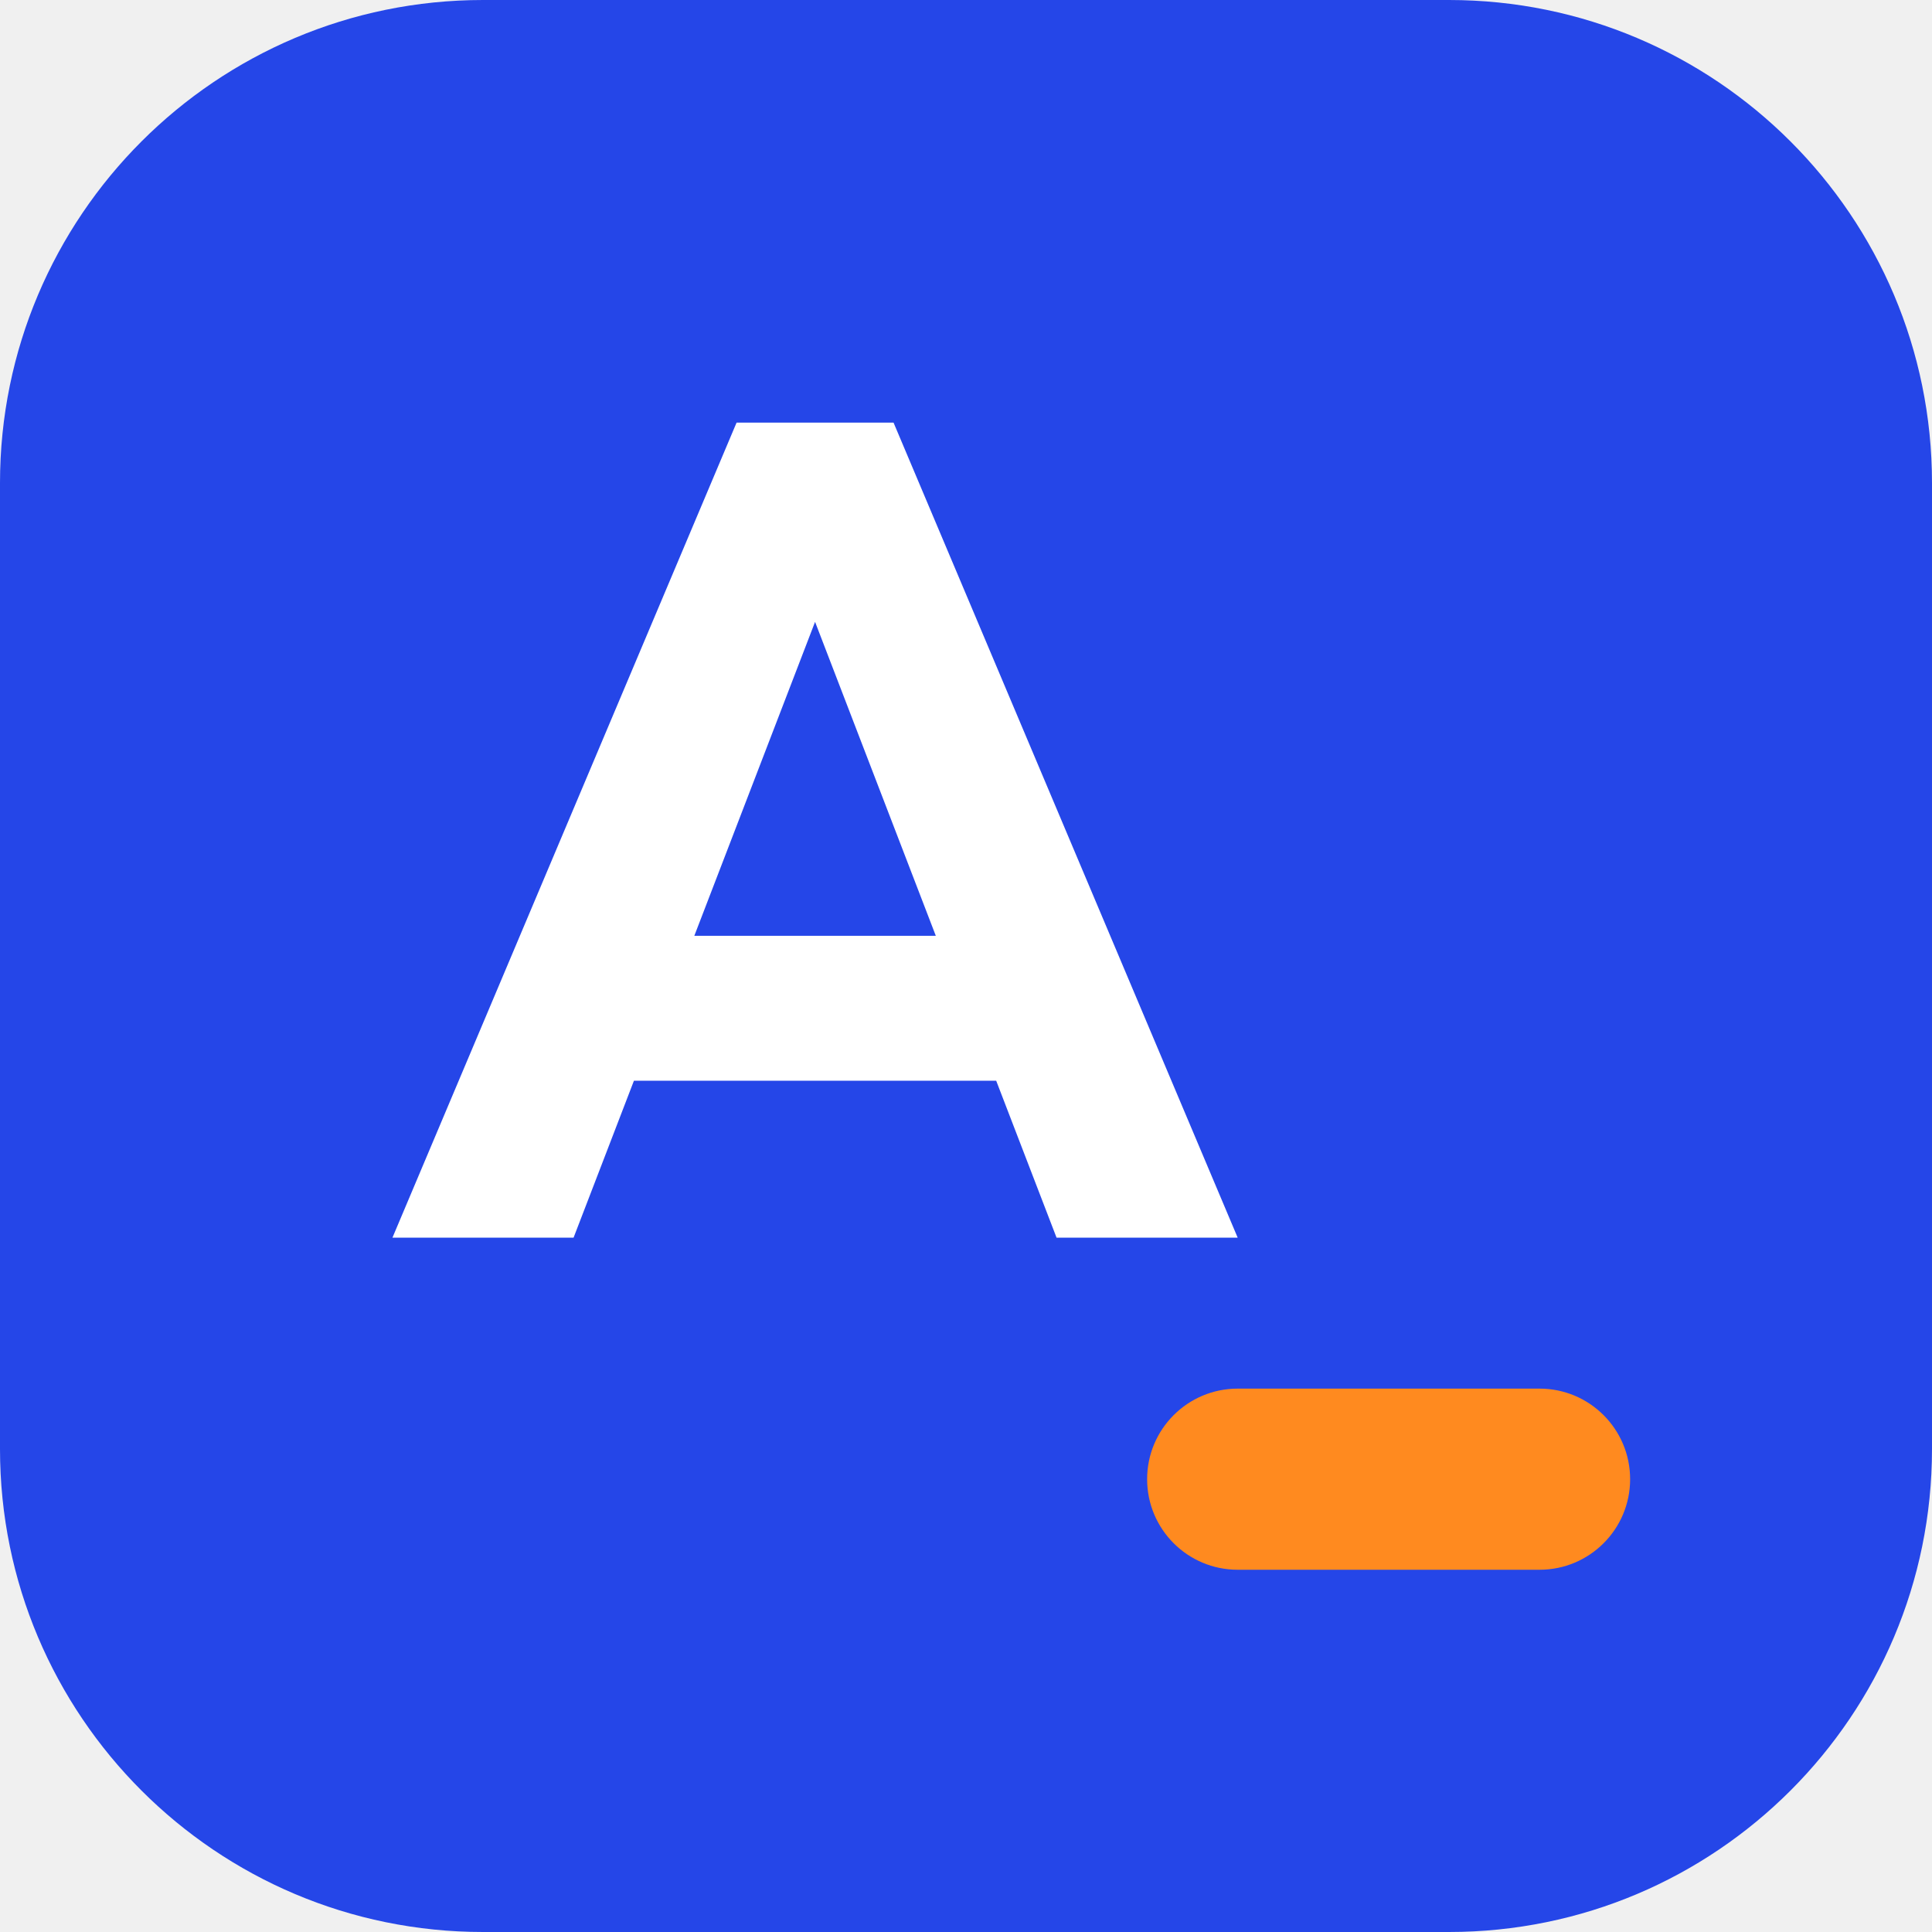
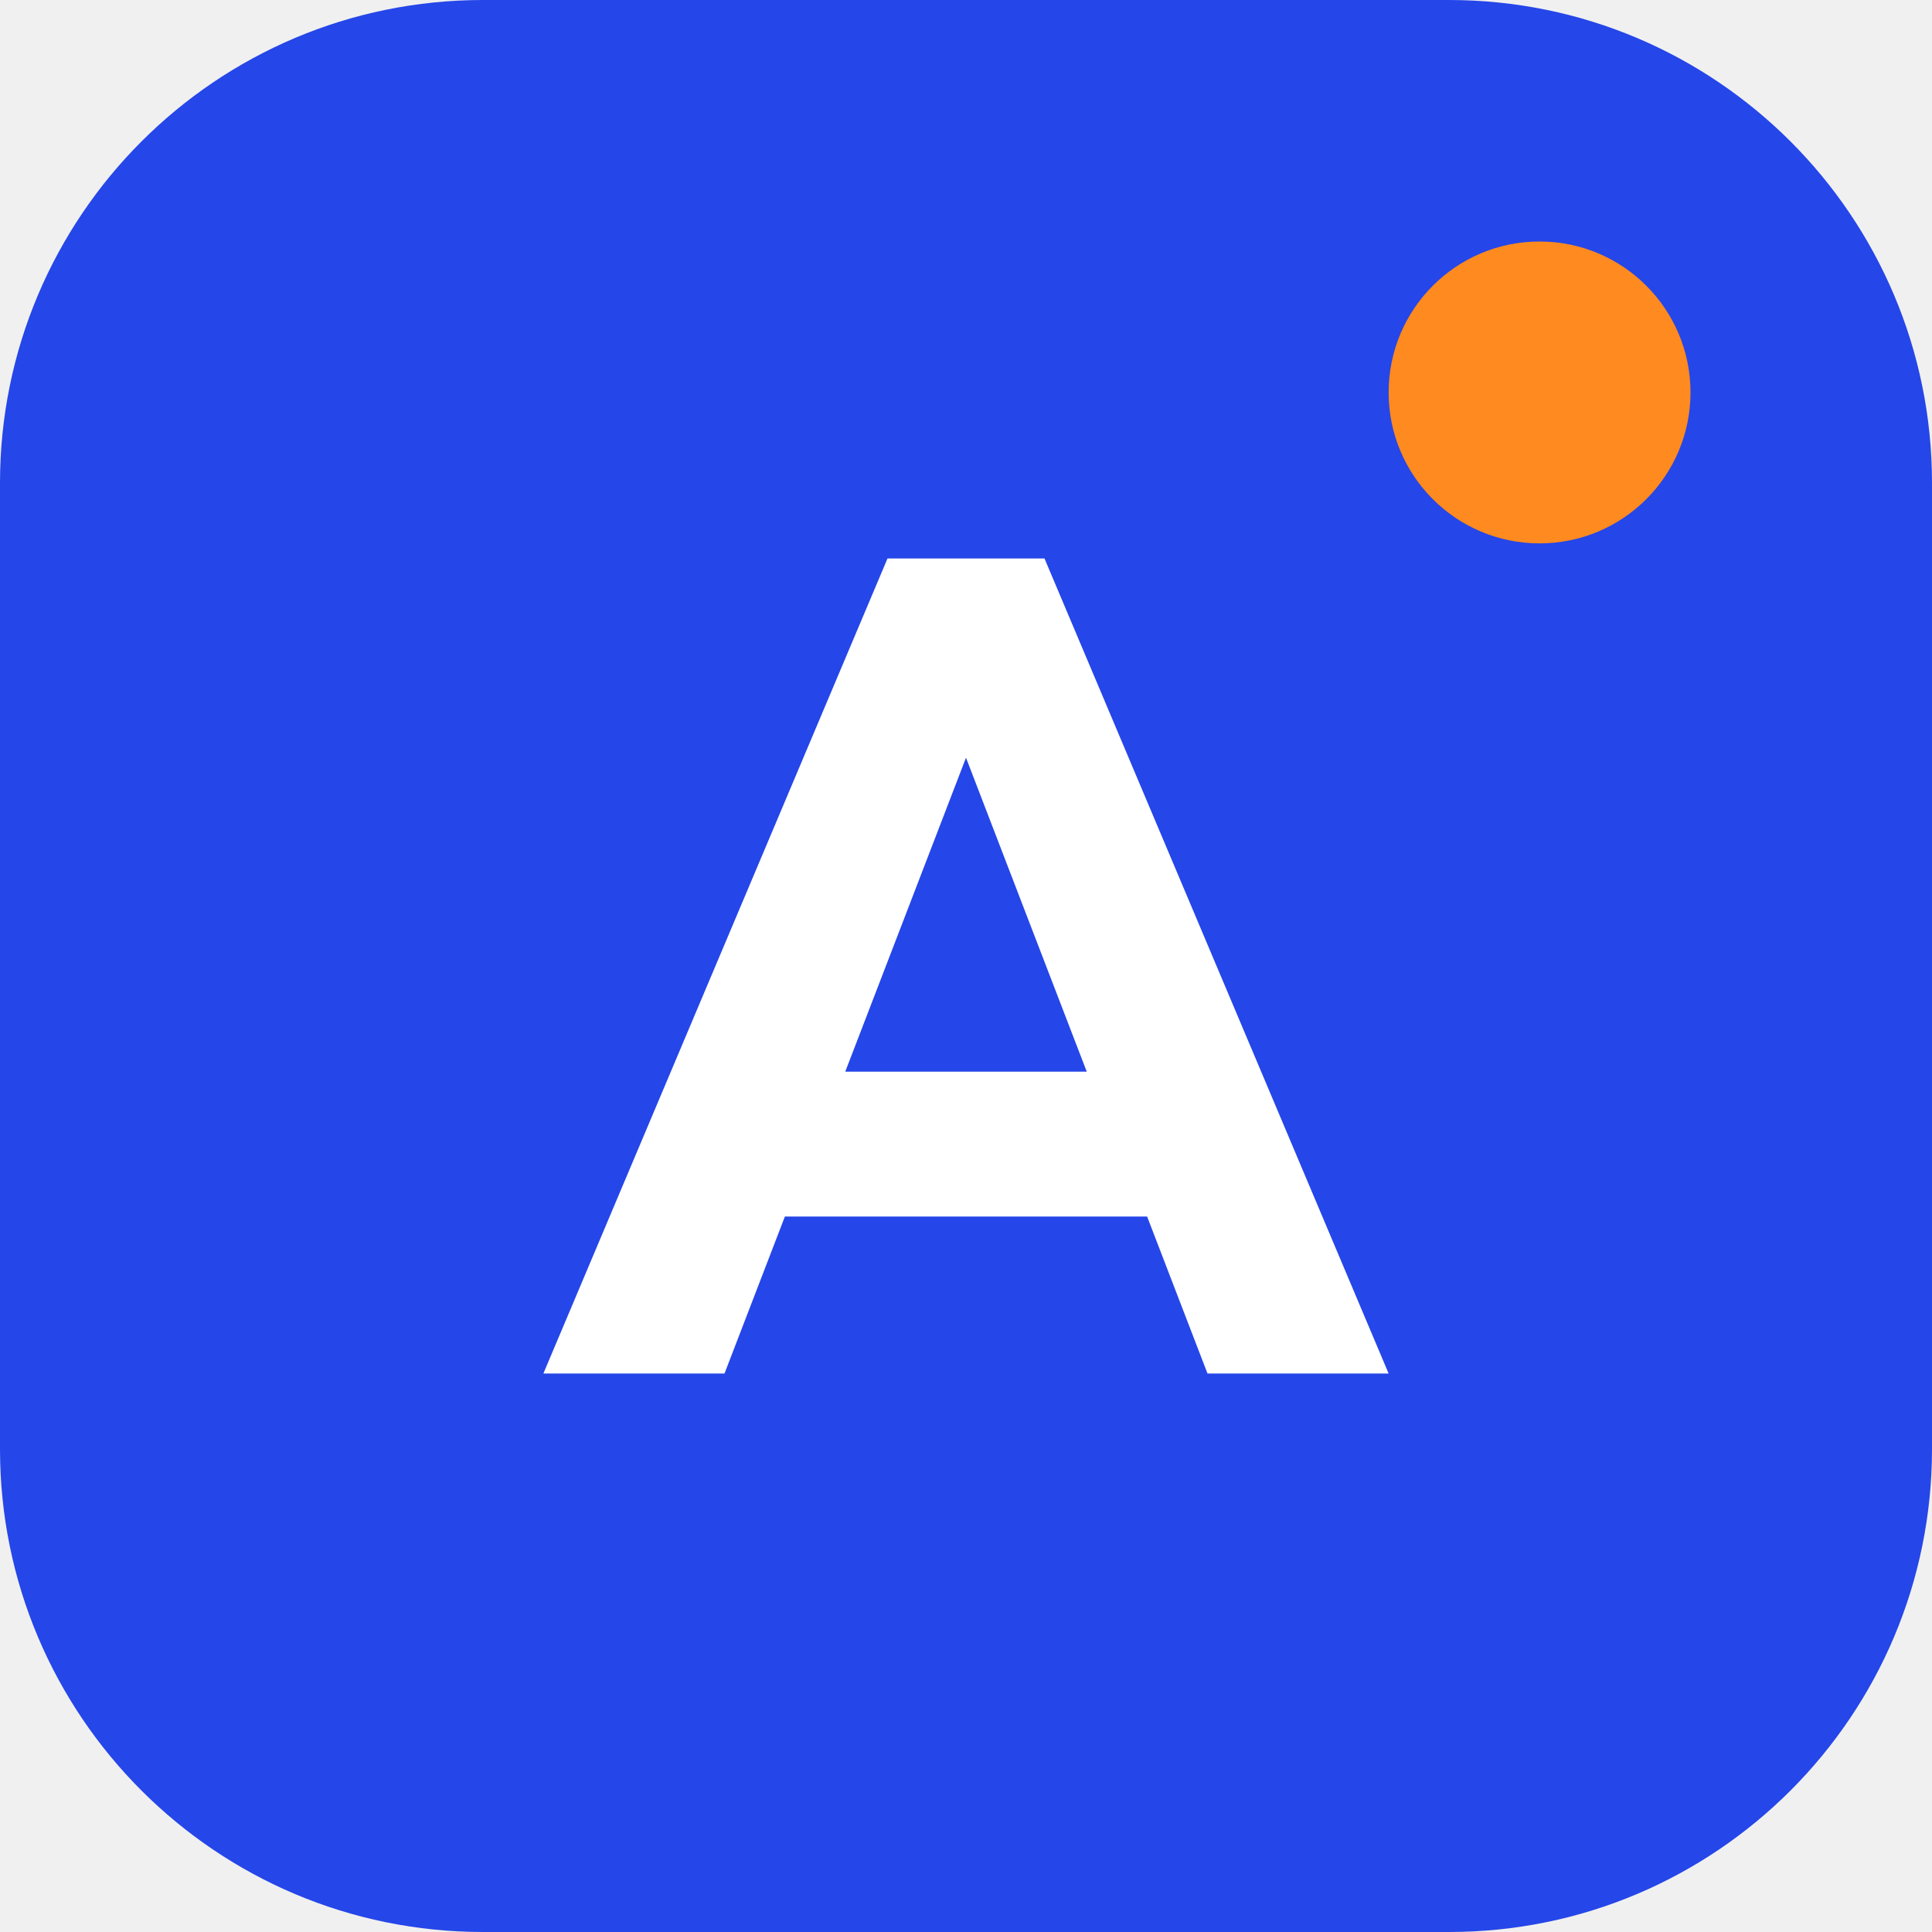
<svg xmlns="http://www.w3.org/2000/svg" viewBox="0 0 32 32">
  <rect width="32" height="32" rx="8" fill="#2546e8" />
-   <path d="M6.5 20.5 12.2 7h2.6l5.7 13.5h-3l-1-2.6h-6l-1 2.6zm5-5h4l-2-5.2z" fill="#fff" />
-   <rect x="19" y="23" width="8" height="3" rx="1.5" fill="#ff8a1f" />
+   <path d="M9 22.75 14.7 9.25h2.6l5.7 13.5h-3l-1-2.6h-6l-1 2.6zm5-5h4l-2-5.2z" fill="#fff" />
+   <circle cx="25.5" cy="6.5" r="2.5" fill="#ff8a1f" />
</svg>
